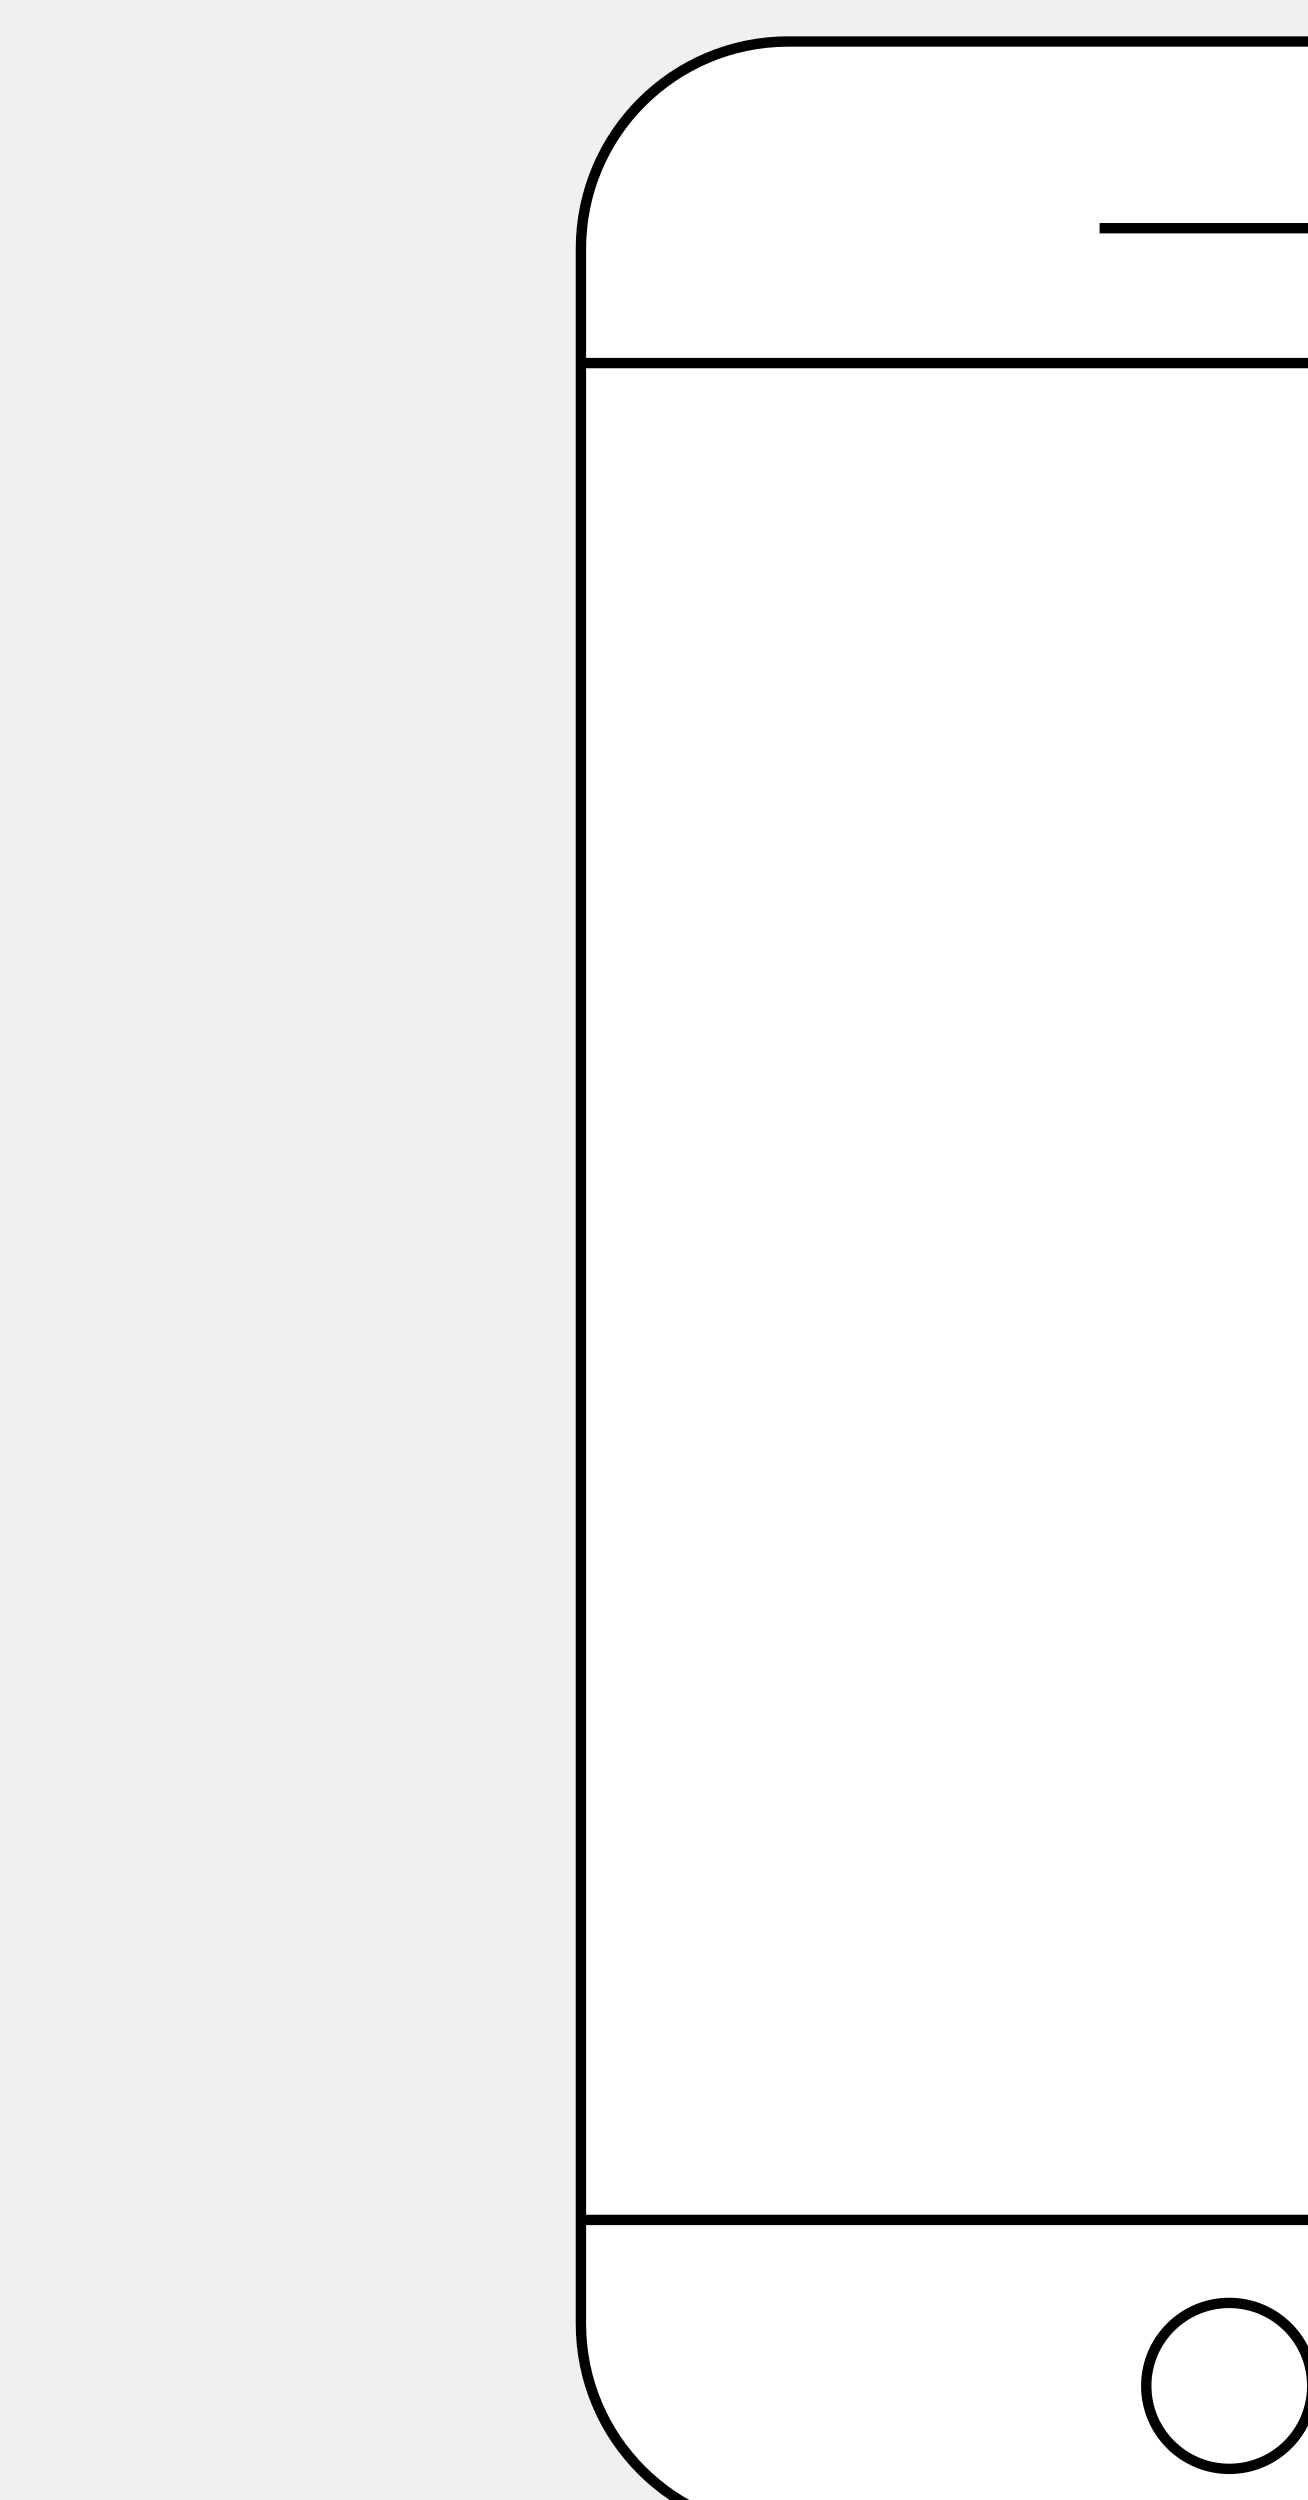
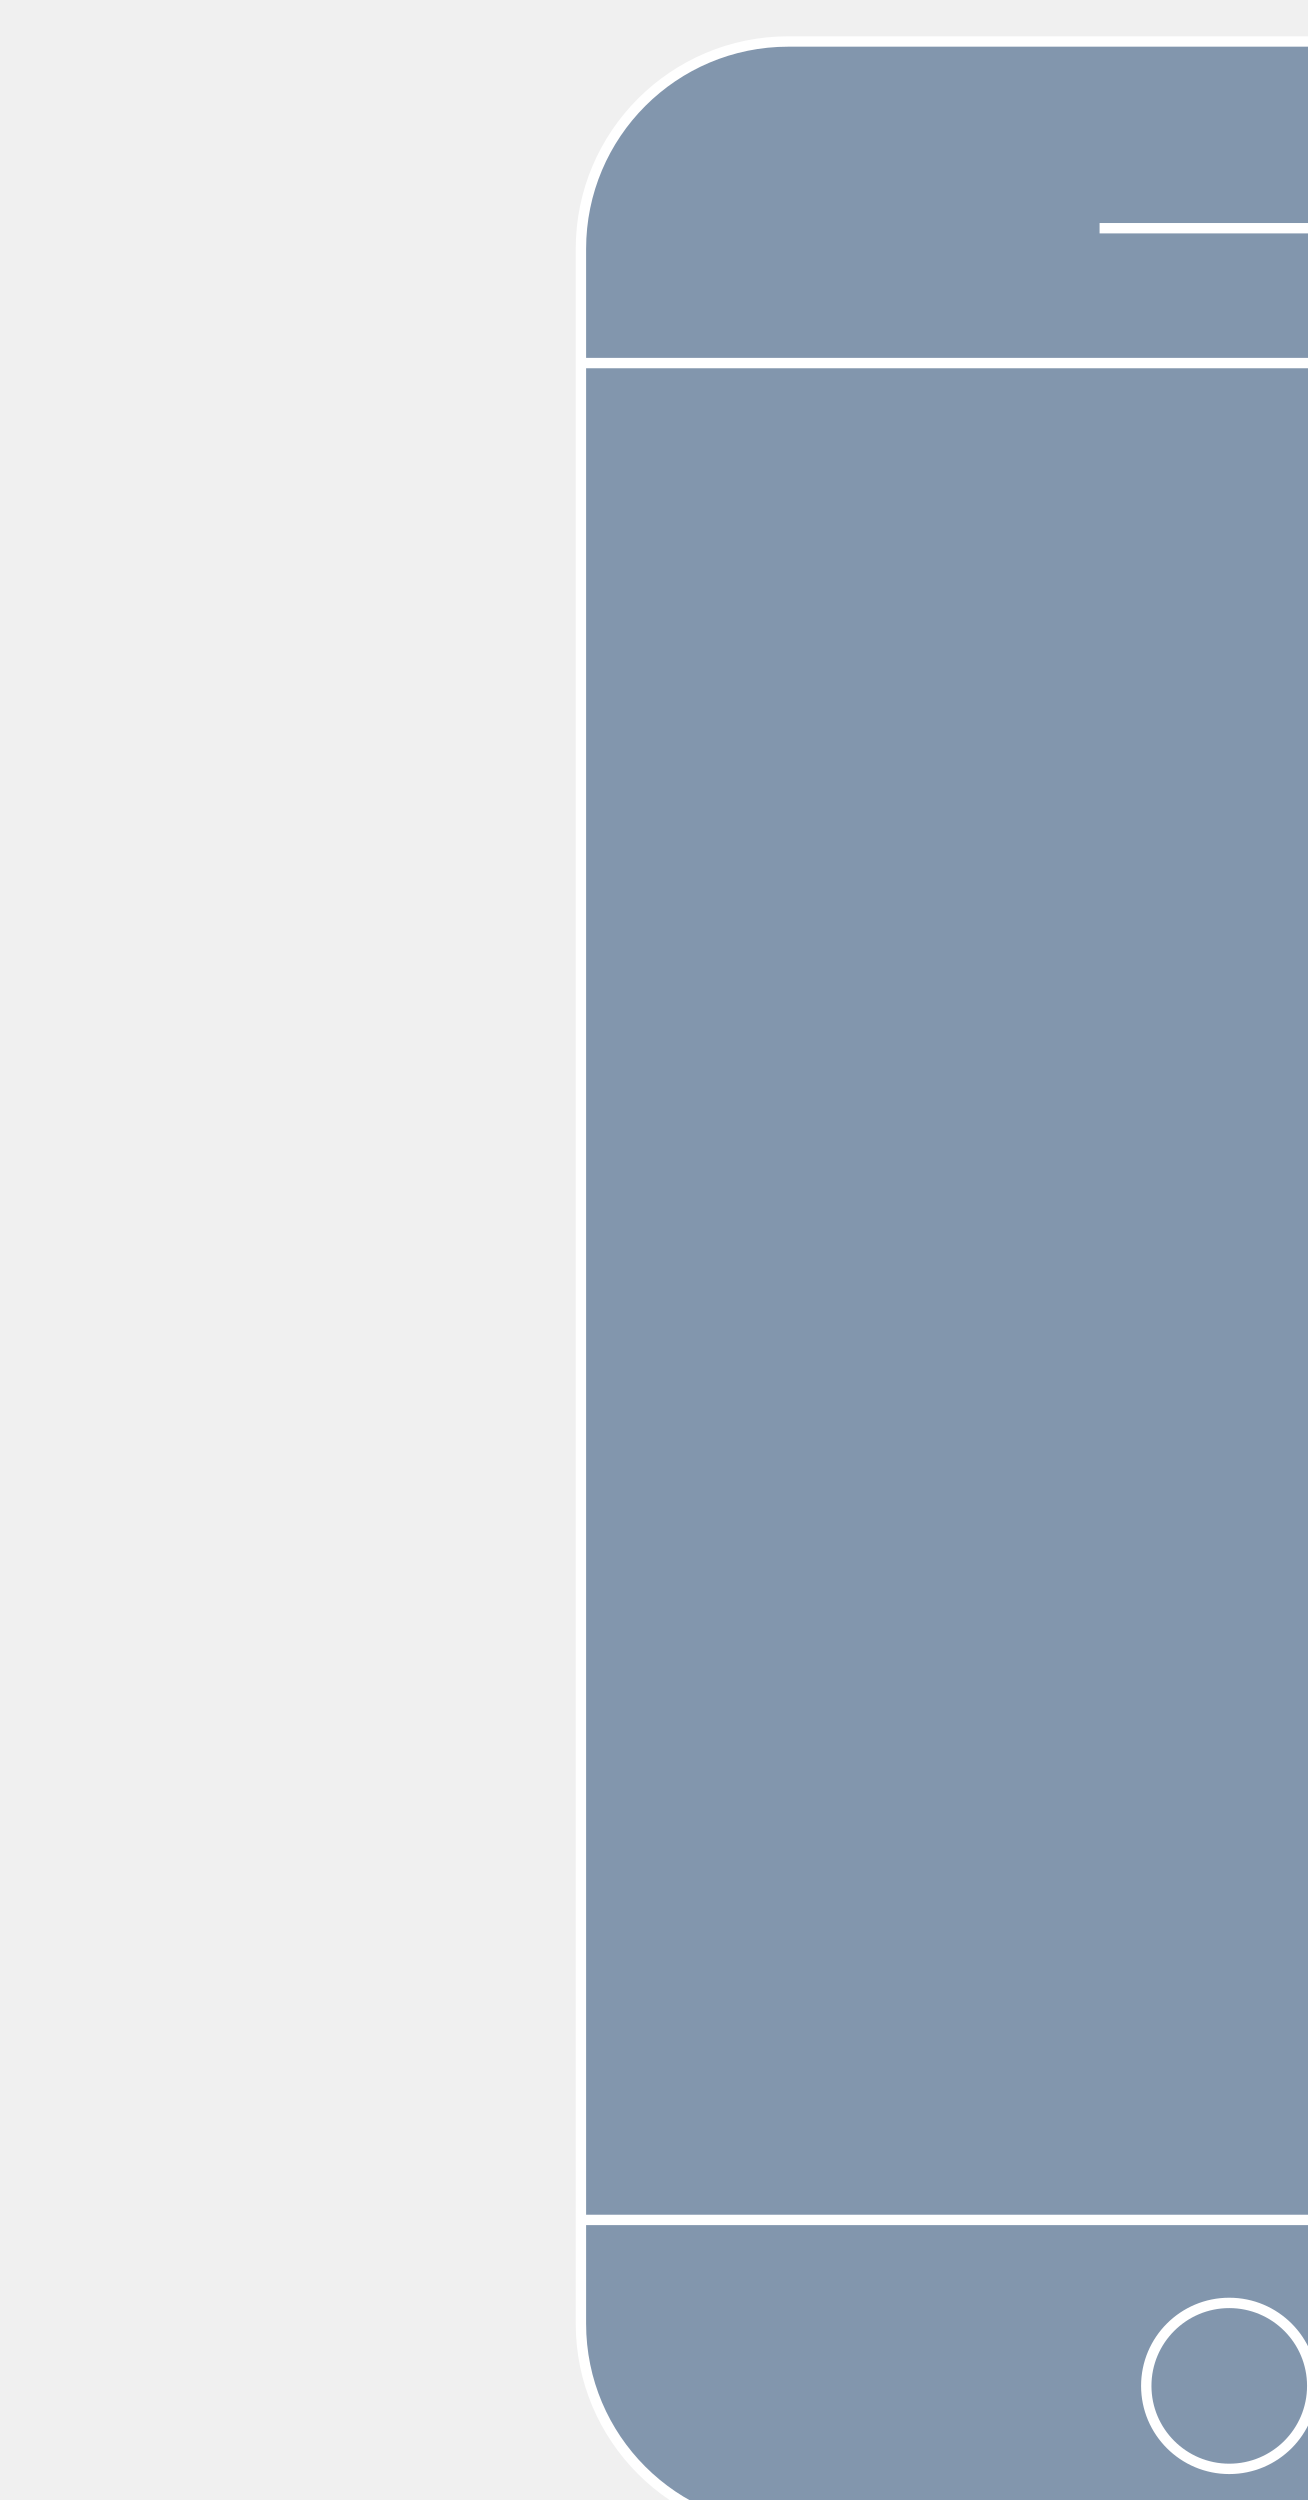
- <svg xmlns="http://www.w3.org/2000/svg" viewbox="0 0 257 257">
-   <rect x="56" y="4" width="125" height="240" rx="20" fill="white" stroke="black" />
-   <line x1="56" y1="35" x2="181" y2="35" stroke="black" />
-   <line x1="56" y1="214" x2="181" y2="214" stroke="black" />
-   <circle cx="118.5" cy="230" r="8" stroke="black" fill="white" />
-   <line x1="106" y1="22" x2="129" y2="22" stroke="black" />
+ <svg xmlns="http://www.w3.org/2000/svg" viewbox="0 0 257 257" style="background-color:#8296ad">
+   <rect x="56" y="4" width="125" height="240" rx="20" fill="#8296ad" stroke="#FFFFFF" />
+   <line x1="56" y1="35" x2="181" y2="35" stroke="#FFFFFF" />
+   <line x1="56" y1="214" x2="181" y2="214" stroke="#FFFFFF" />
+   <circle cx="118.5" cy="230" r="8" stroke="#FFFFFF" fill="#8296ad" />
+   <line x1="106" y1="22" x2="129" y2="22" stroke="#FFFFFF" />
</svg>
